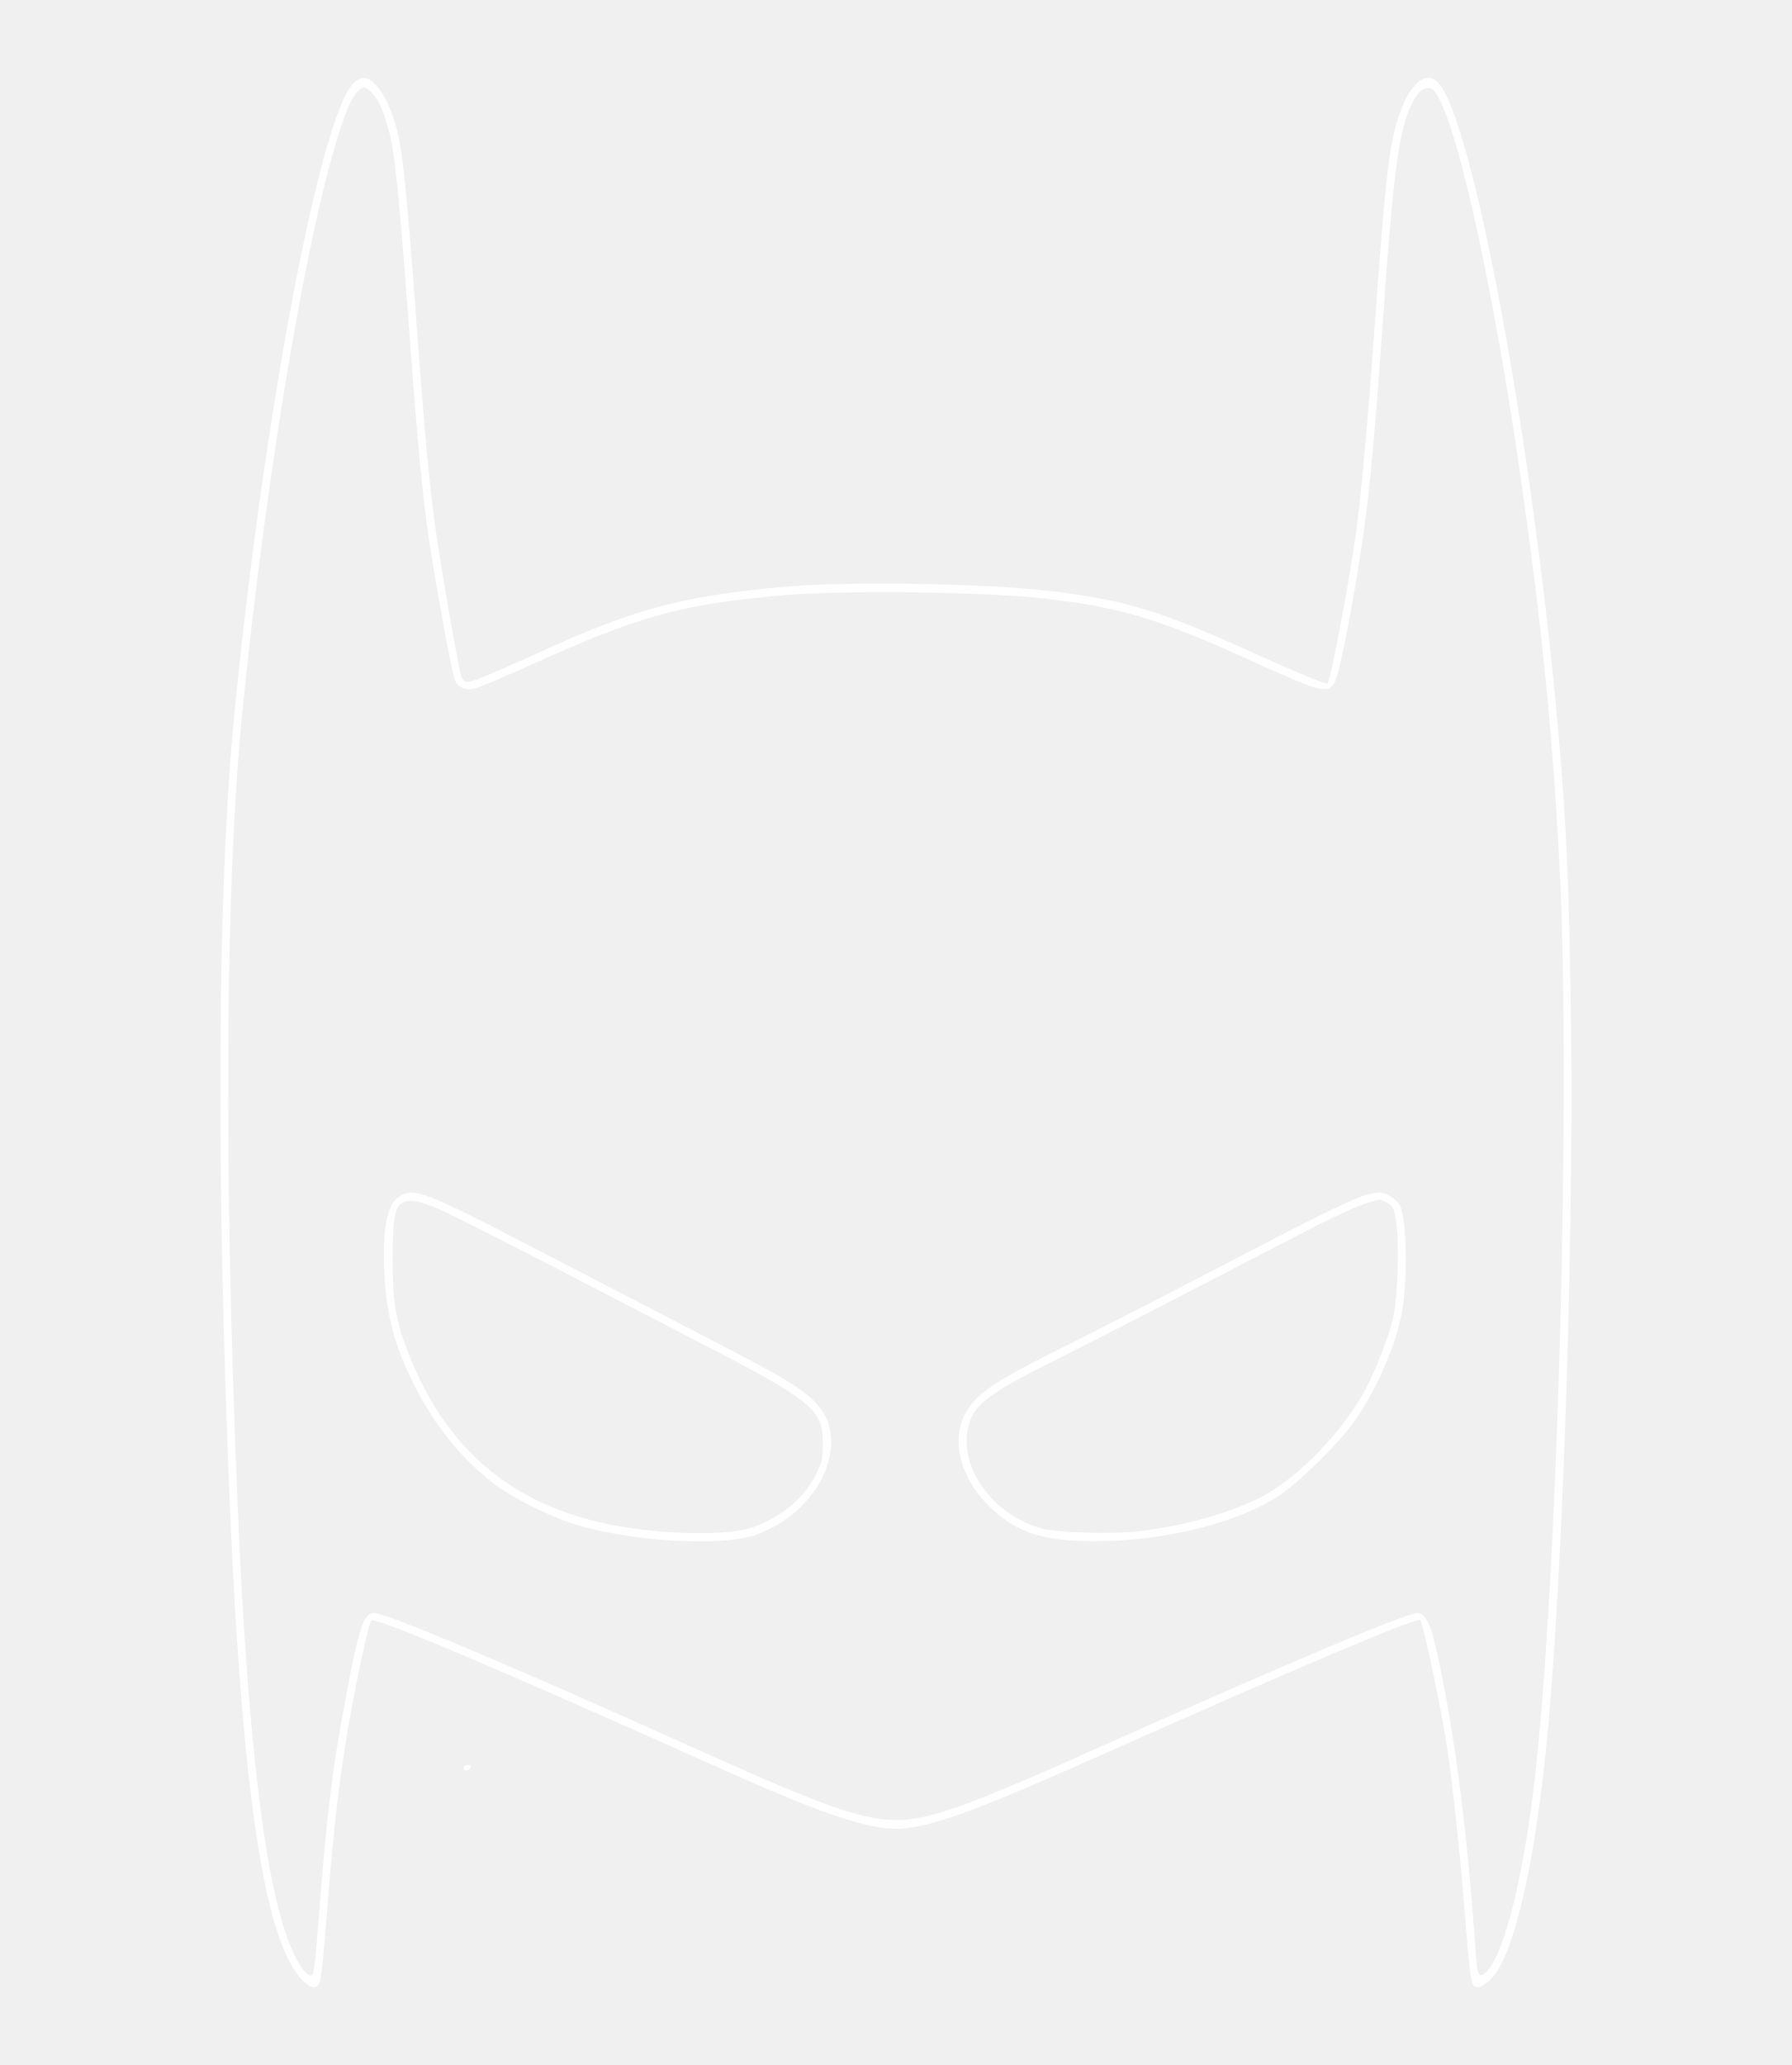
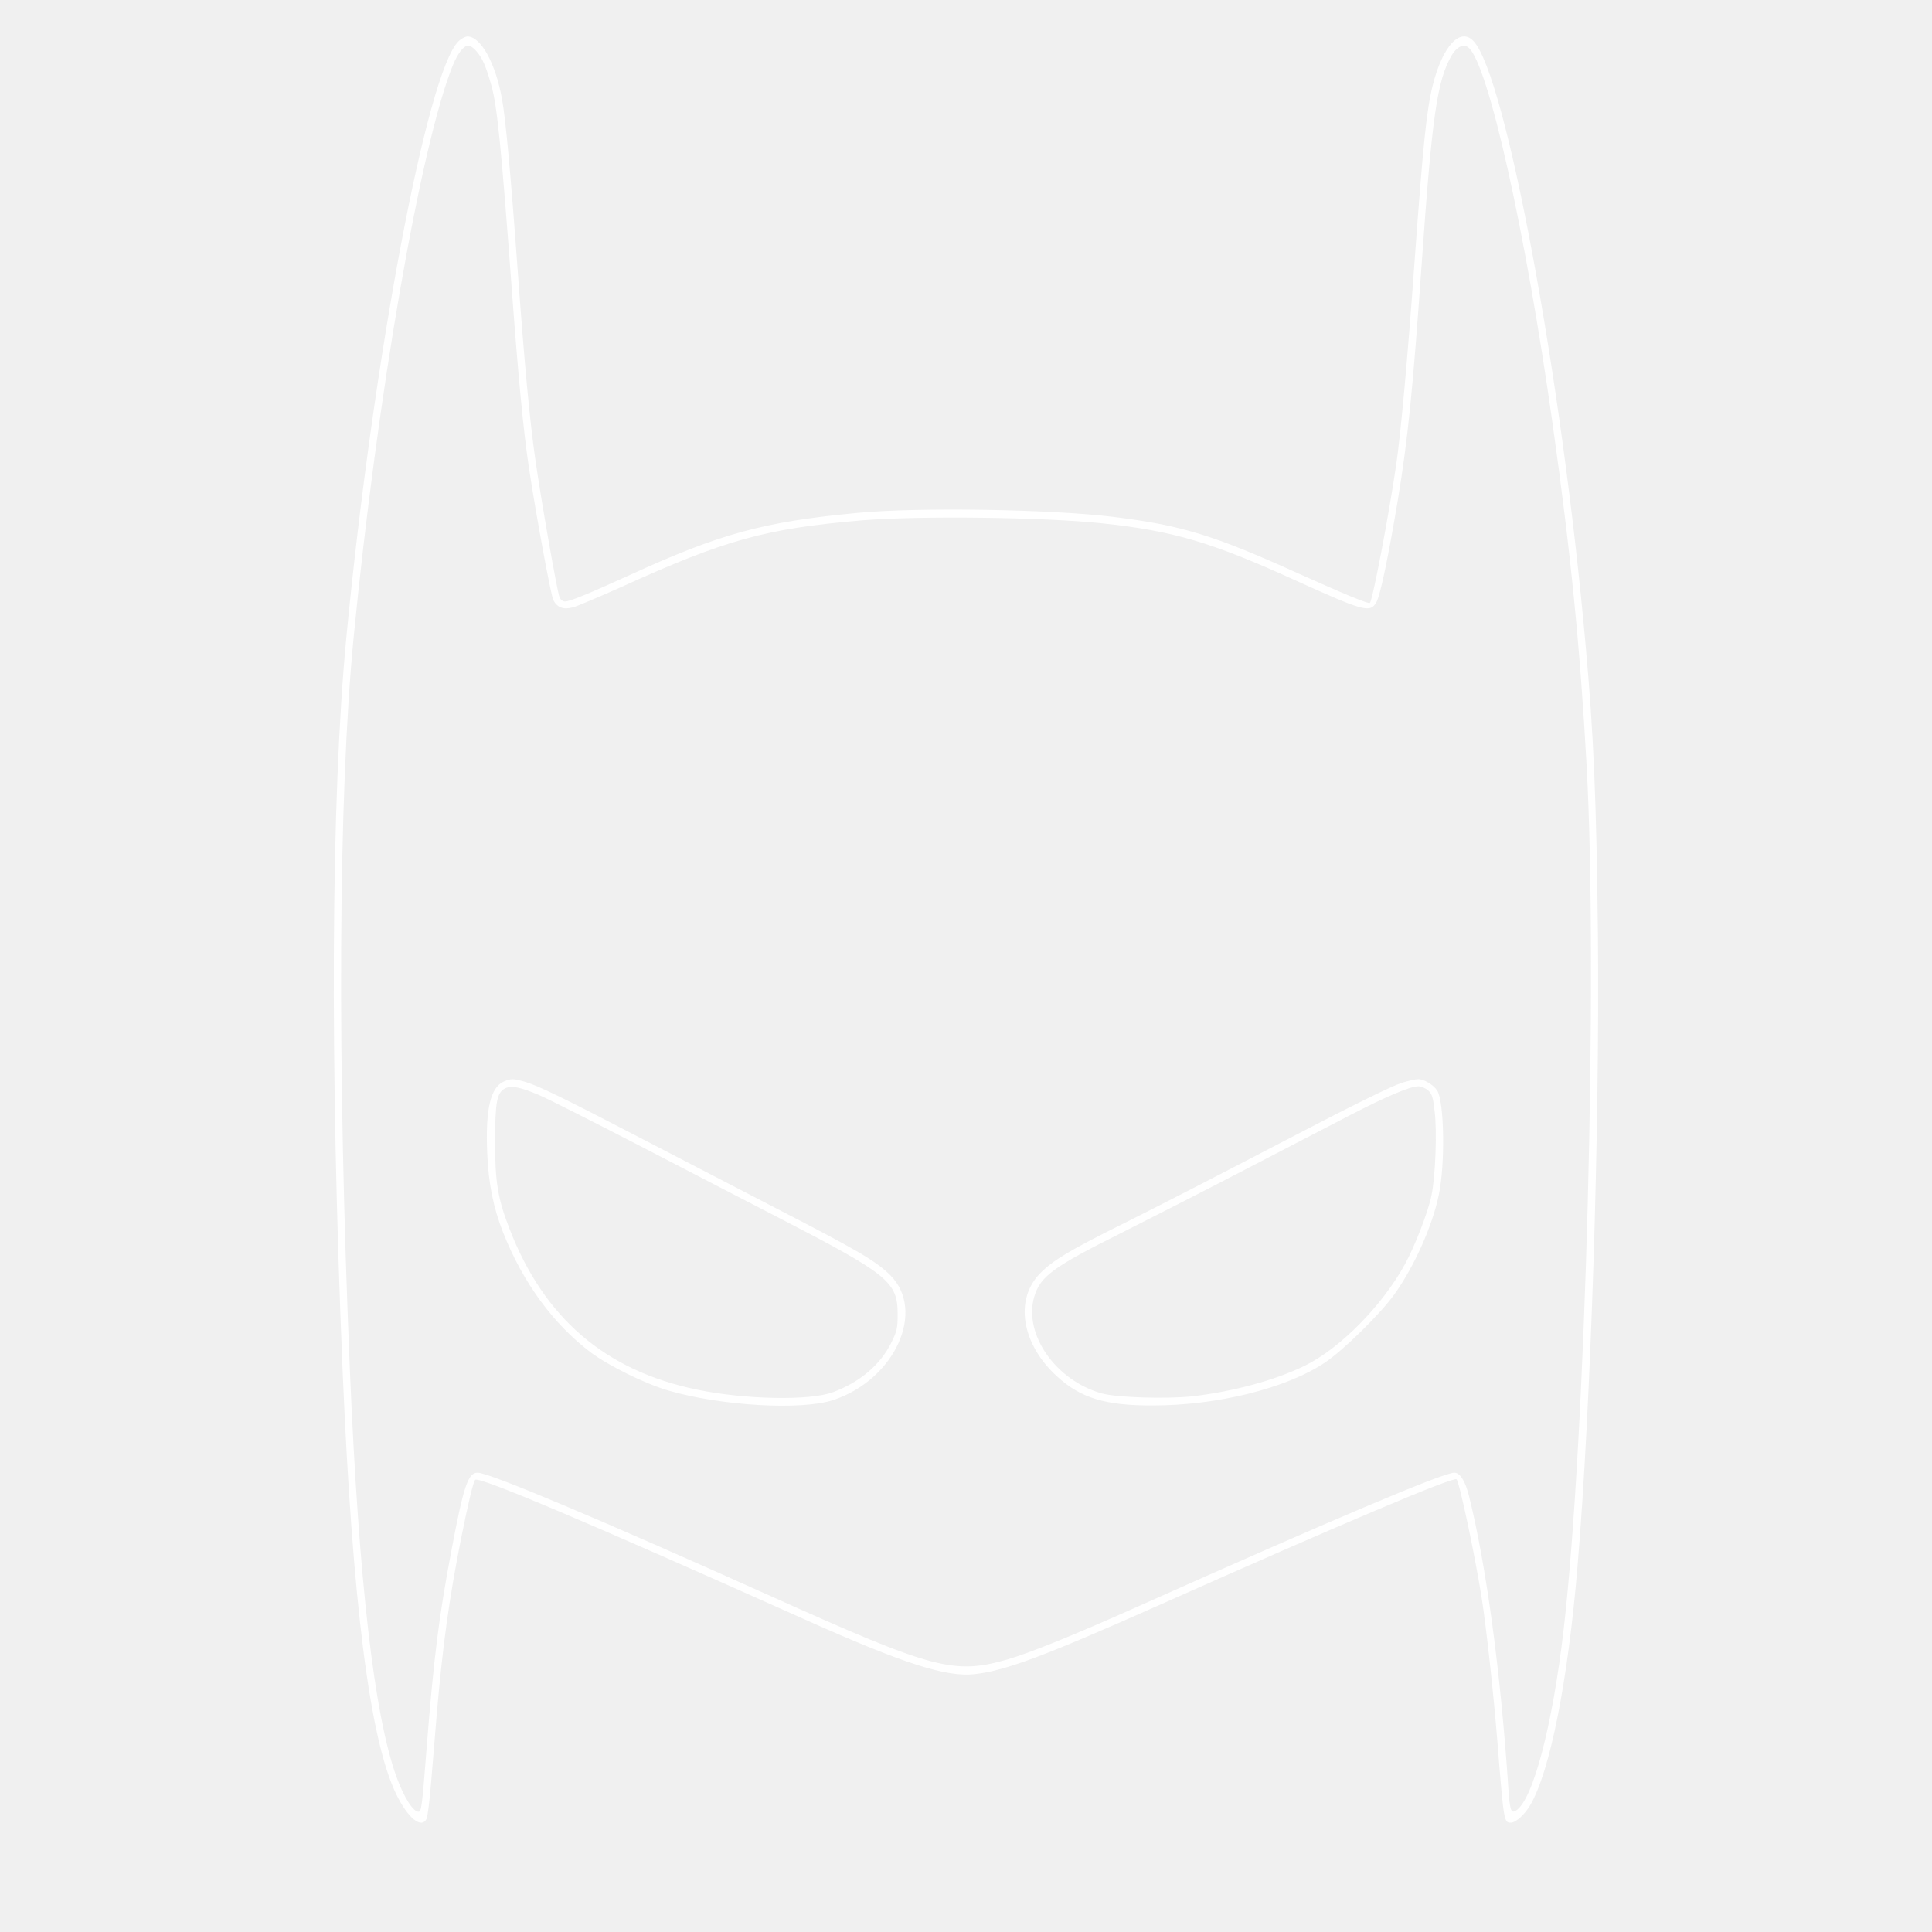
- <svg xmlns="http://www.w3.org/2000/svg" version="1.0" width="920pt" height="1060pt" viewBox="0 0 920 1060" preserveAspectRatio="xMidYMid meet">
-   <g transform="translate(0,1060) scale(0.1,-0.1)" fill="#ffffff" stroke="none">
+ <svg xmlns="http://www.w3.org/2000/svg" version="1.0" width="1060pt" height="1060pt" viewBox="0 0 1060 1060" preserveAspectRatio="xMidYMid meet">
+   <g transform="translate(70,1040) scale(0.1,-0.1)" fill="#ffffff" stroke="none">
    <path fill="#ffffff" d="M1815 10173 c-173 -172 -468 -1743 -615 -3273 -84 -883 -91 -2328 -20 -4025 54 -1271 149 -2021 294 -2319 63 -130 137 -191 166 -136 6 10 17 99 25 197 8 98 22 261 30 363 33 387 69 649 136 985 39 194 66 306 76 316 21 20 628 -237 1808 -766 538 -241 779 -319 934 -300 170 20 377 97 996 372 1026 457 1625 710 1646 697 15 -9 101 -415 138 -649 25 -159 65 -522 86 -785 36 -449 36 -450 75 -450 26 0 76 45 105 95 109 185 207 678 260 1310 74 881 122 2392 112 3465 -8 731 -23 1103 -68 1595 -131 1471 -438 3119 -614 3309 -73 79 -170 -26 -224 -241 -35 -142 -53 -321 -101 -983 -38 -528 -74 -923 -100 -1102 -41 -281 -129 -741 -144 -756 -7 -7 -151 53 -391 161 -466 211 -642 265 -1015 311 -339 42 -1074 54 -1405 22 -514 -48 -755 -114 -1250 -341 -227 -103 -328 -145 -355 -145 -12 0 -25 10 -30 23 -13 30 -103 543 -134 764 -31 221 -57 498 -96 1033 -38 526 -66 832 -86 938 -35 195 -116 342 -189 342 -12 0 -35 -12 -50 -27z m99 -54 c34 -40 52 -82 82 -188 32 -115 54 -332 114 -1146 34 -457 61 -743 91 -945 38 -254 121 -705 135 -733 22 -41 56 -53 108 -39 23 6 143 57 266 112 570 259 790 320 1317 365 314 26 995 18 1318 -16 389 -41 601 -103 1060 -312 377 -171 412 -181 446 -122 22 37 65 244 118 560 56 339 82 600 131 1295 57 817 85 1009 165 1147 28 47 65 64 92 42 108 -90 313 -1006 462 -2069 99 -704 150 -1219 186 -1870 63 -1144 -5 -3698 -126 -4740 -61 -529 -169 -938 -262 -994 -27 -17 -33 3 -41 117 -43 650 -122 1232 -217 1612 -21 82 -49 125 -80 125 -61 0 -673 -259 -1749 -740 -338 -151 -577 -248 -701 -284 -295 -85 -407 -55 -1294 344 -945 425 -1551 680 -1614 680 -53 0 -77 -70 -145 -431 -68 -359 -97 -591 -136 -1089 -24 -312 -28 -340 -44 -340 -30 0 -81 81 -121 192 -122 338 -206 1067 -255 2223 -71 1695 -64 3155 20 4025 129 1325 368 2707 545 3143 28 67 59 107 86 107 9 0 29 -14 43 -31z" />
    <path fill="#ffffff" d="M2064 4466 c-73 -32 -101 -152 -91 -391 7 -170 34 -302 88 -439 108 -273 275 -501 480 -656 99 -74 296 -171 425 -209 293 -85 731 -110 907 -52 338 113 508 489 311 685 -78 77 -178 136 -619 363 -176 91 -507 263 -735 381 -452 235 -572 293 -651 317 -63 18 -75 18 -115 1z m196 -75 c50 -22 298 -147 553 -279 254 -132 598 -310 763 -395 598 -309 649 -350 649 -527 0 -76 -3 -92 -34 -155 -59 -121 -172 -218 -320 -273 -126 -48 -485 -41 -748 14 -503 104 -839 393 -1028 883 -64 164 -79 258 -79 481 1 215 10 264 54 288 35 18 84 8 190 -37z" />
    <path fill="#ffffff" d="M6991 4459 c-58 -19 -268 -122 -626 -309 -436 -227 -681 -353 -915 -470 -278 -138 -373 -195 -441 -264 -145 -144 -105 -391 92 -569 129 -118 265 -159 524 -158 356 0 733 94 944 235 102 68 304 267 381 374 110 154 209 376 244 546 36 170 30 513 -9 573 -21 32 -74 63 -105 62 -14 0 -54 -9 -89 -20z m144 -41 c22 -20 27 -36 36 -113 14 -111 5 -356 -17 -463 -18 -90 -90 -276 -145 -377 -125 -229 -359 -466 -554 -560 -161 -78 -388 -140 -614 -166 -137 -15 -415 -7 -496 16 -252 70 -430 324 -371 529 33 113 102 164 481 353 143 72 438 222 655 335 217 113 484 251 592 307 203 105 332 160 380 161 15 0 38 -10 53 -22z" />
-     <path fill="#ffffff" d="M2380 1524 c0 -9 7 -14 17 -12 25 5 28 28 4 28 -12 0 -21 -6 -21 -16z" />
  </g>
</svg>
